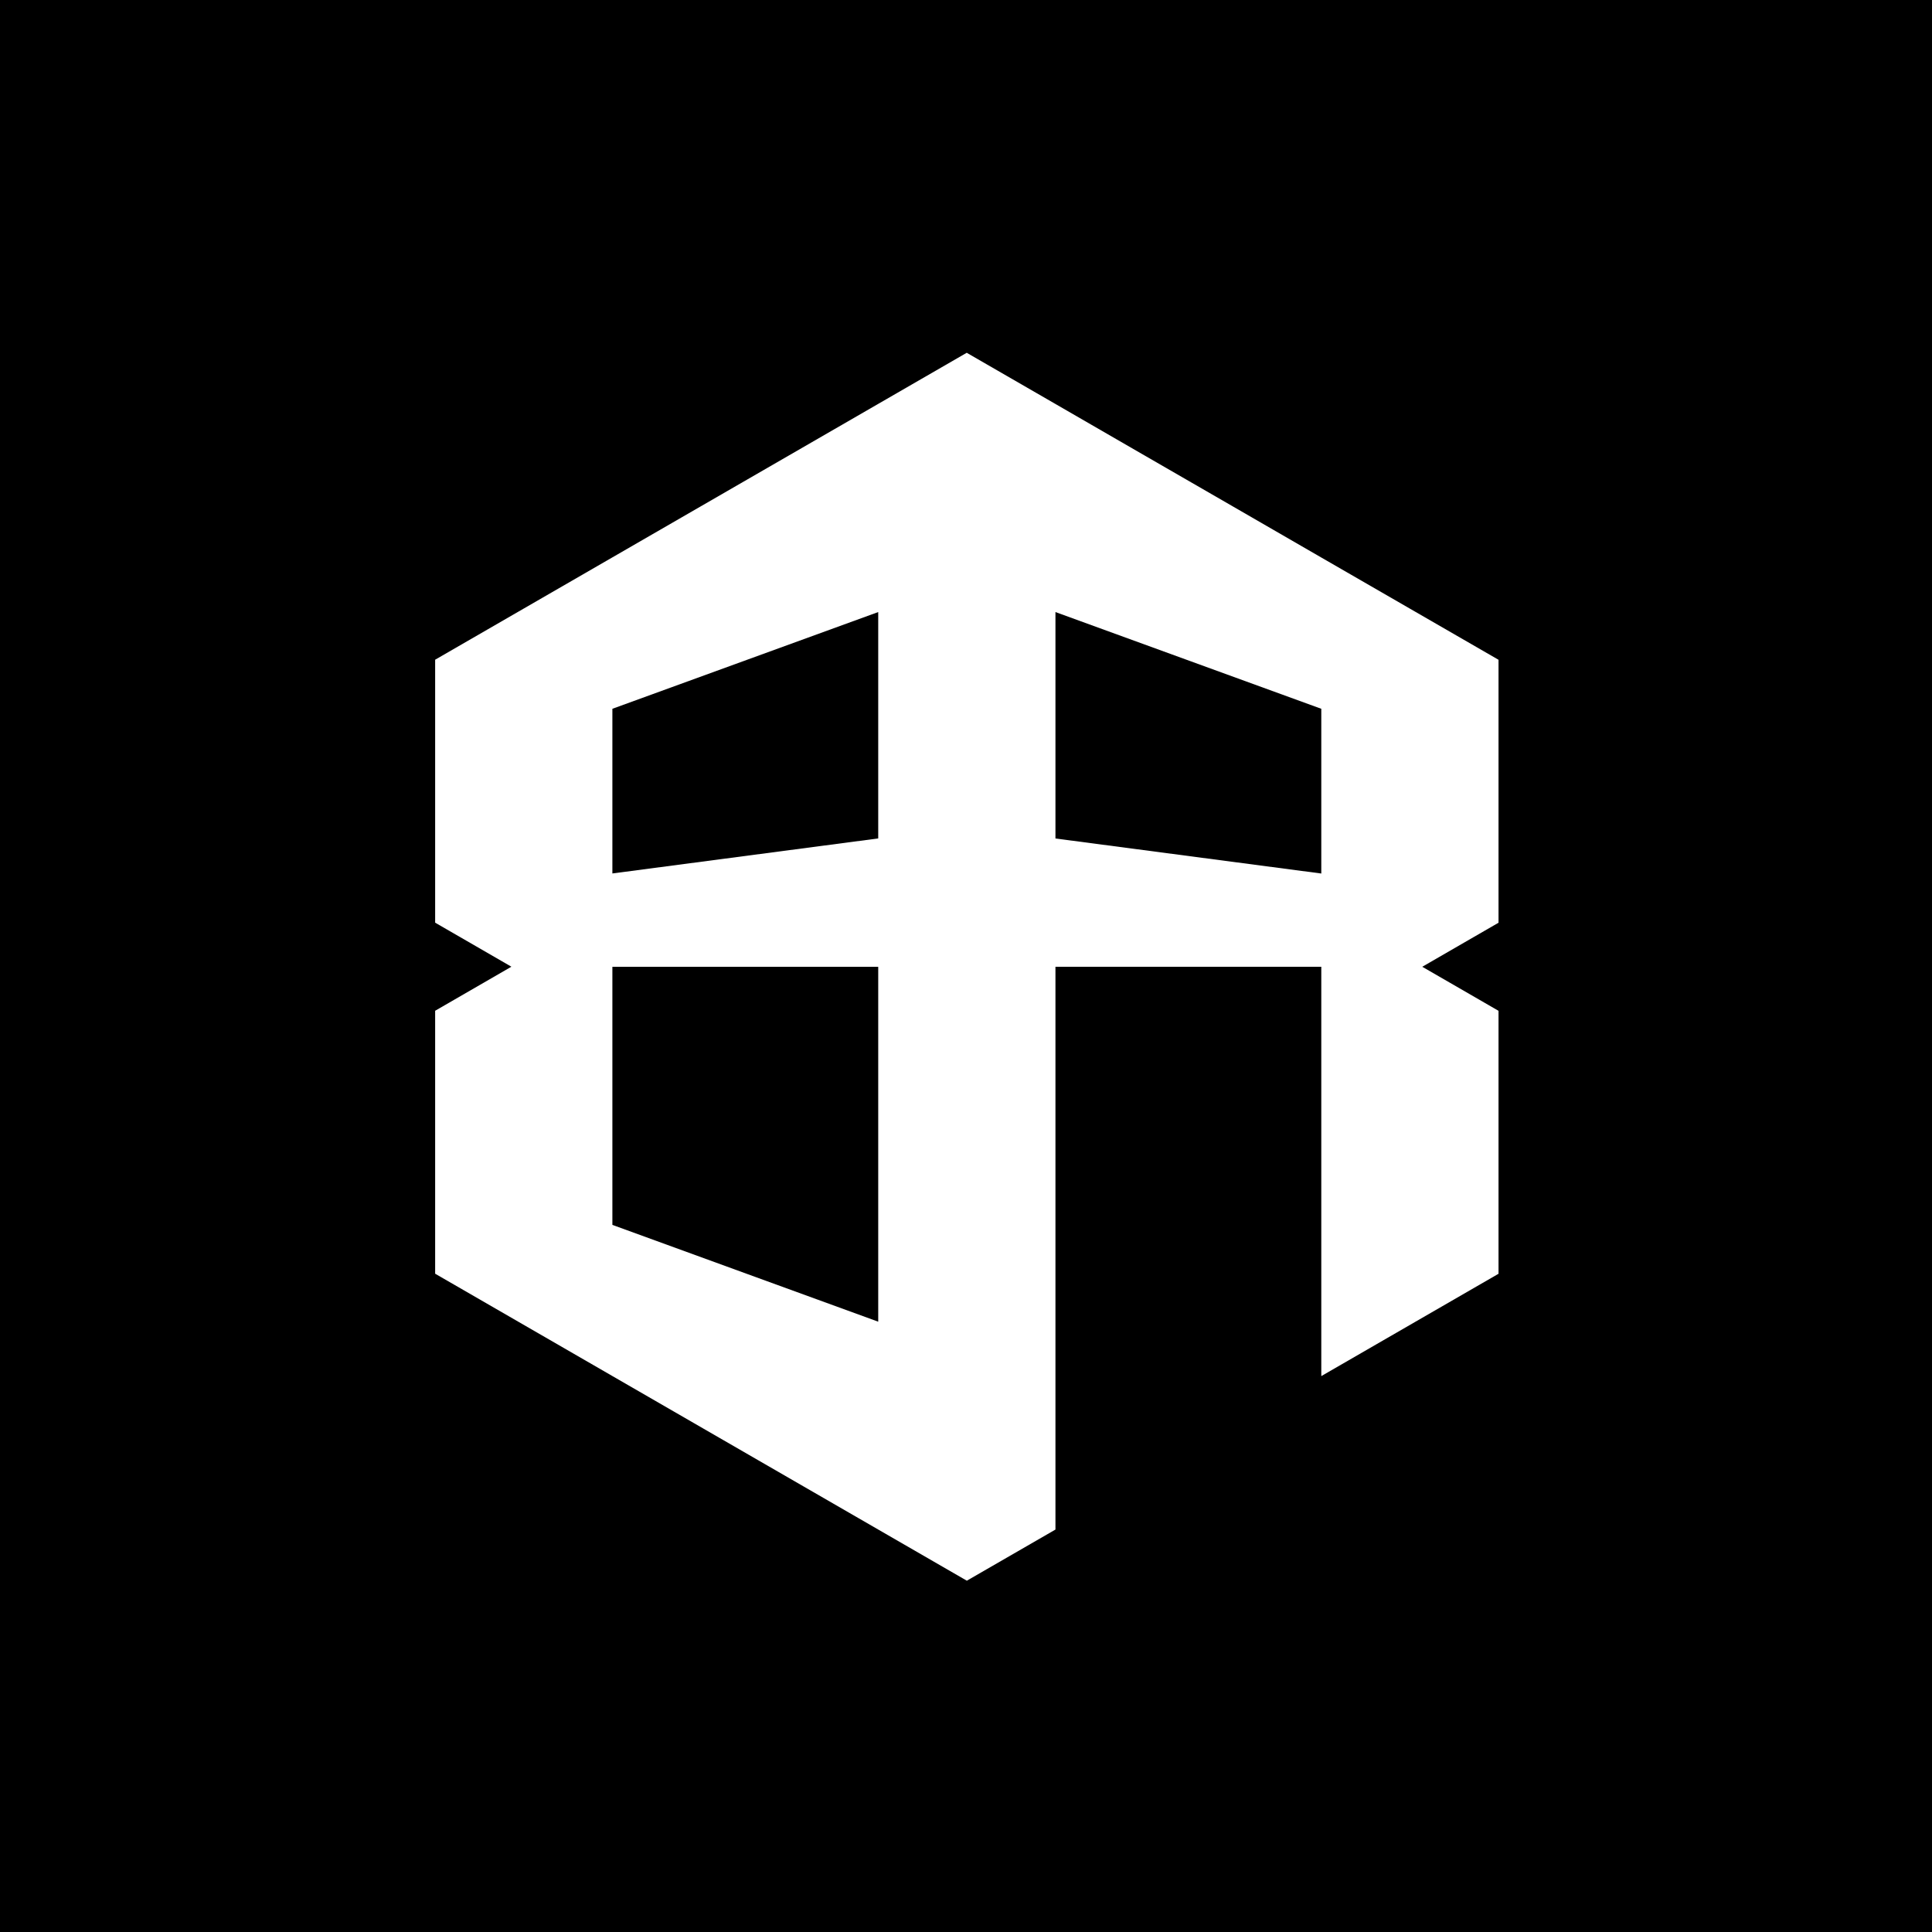
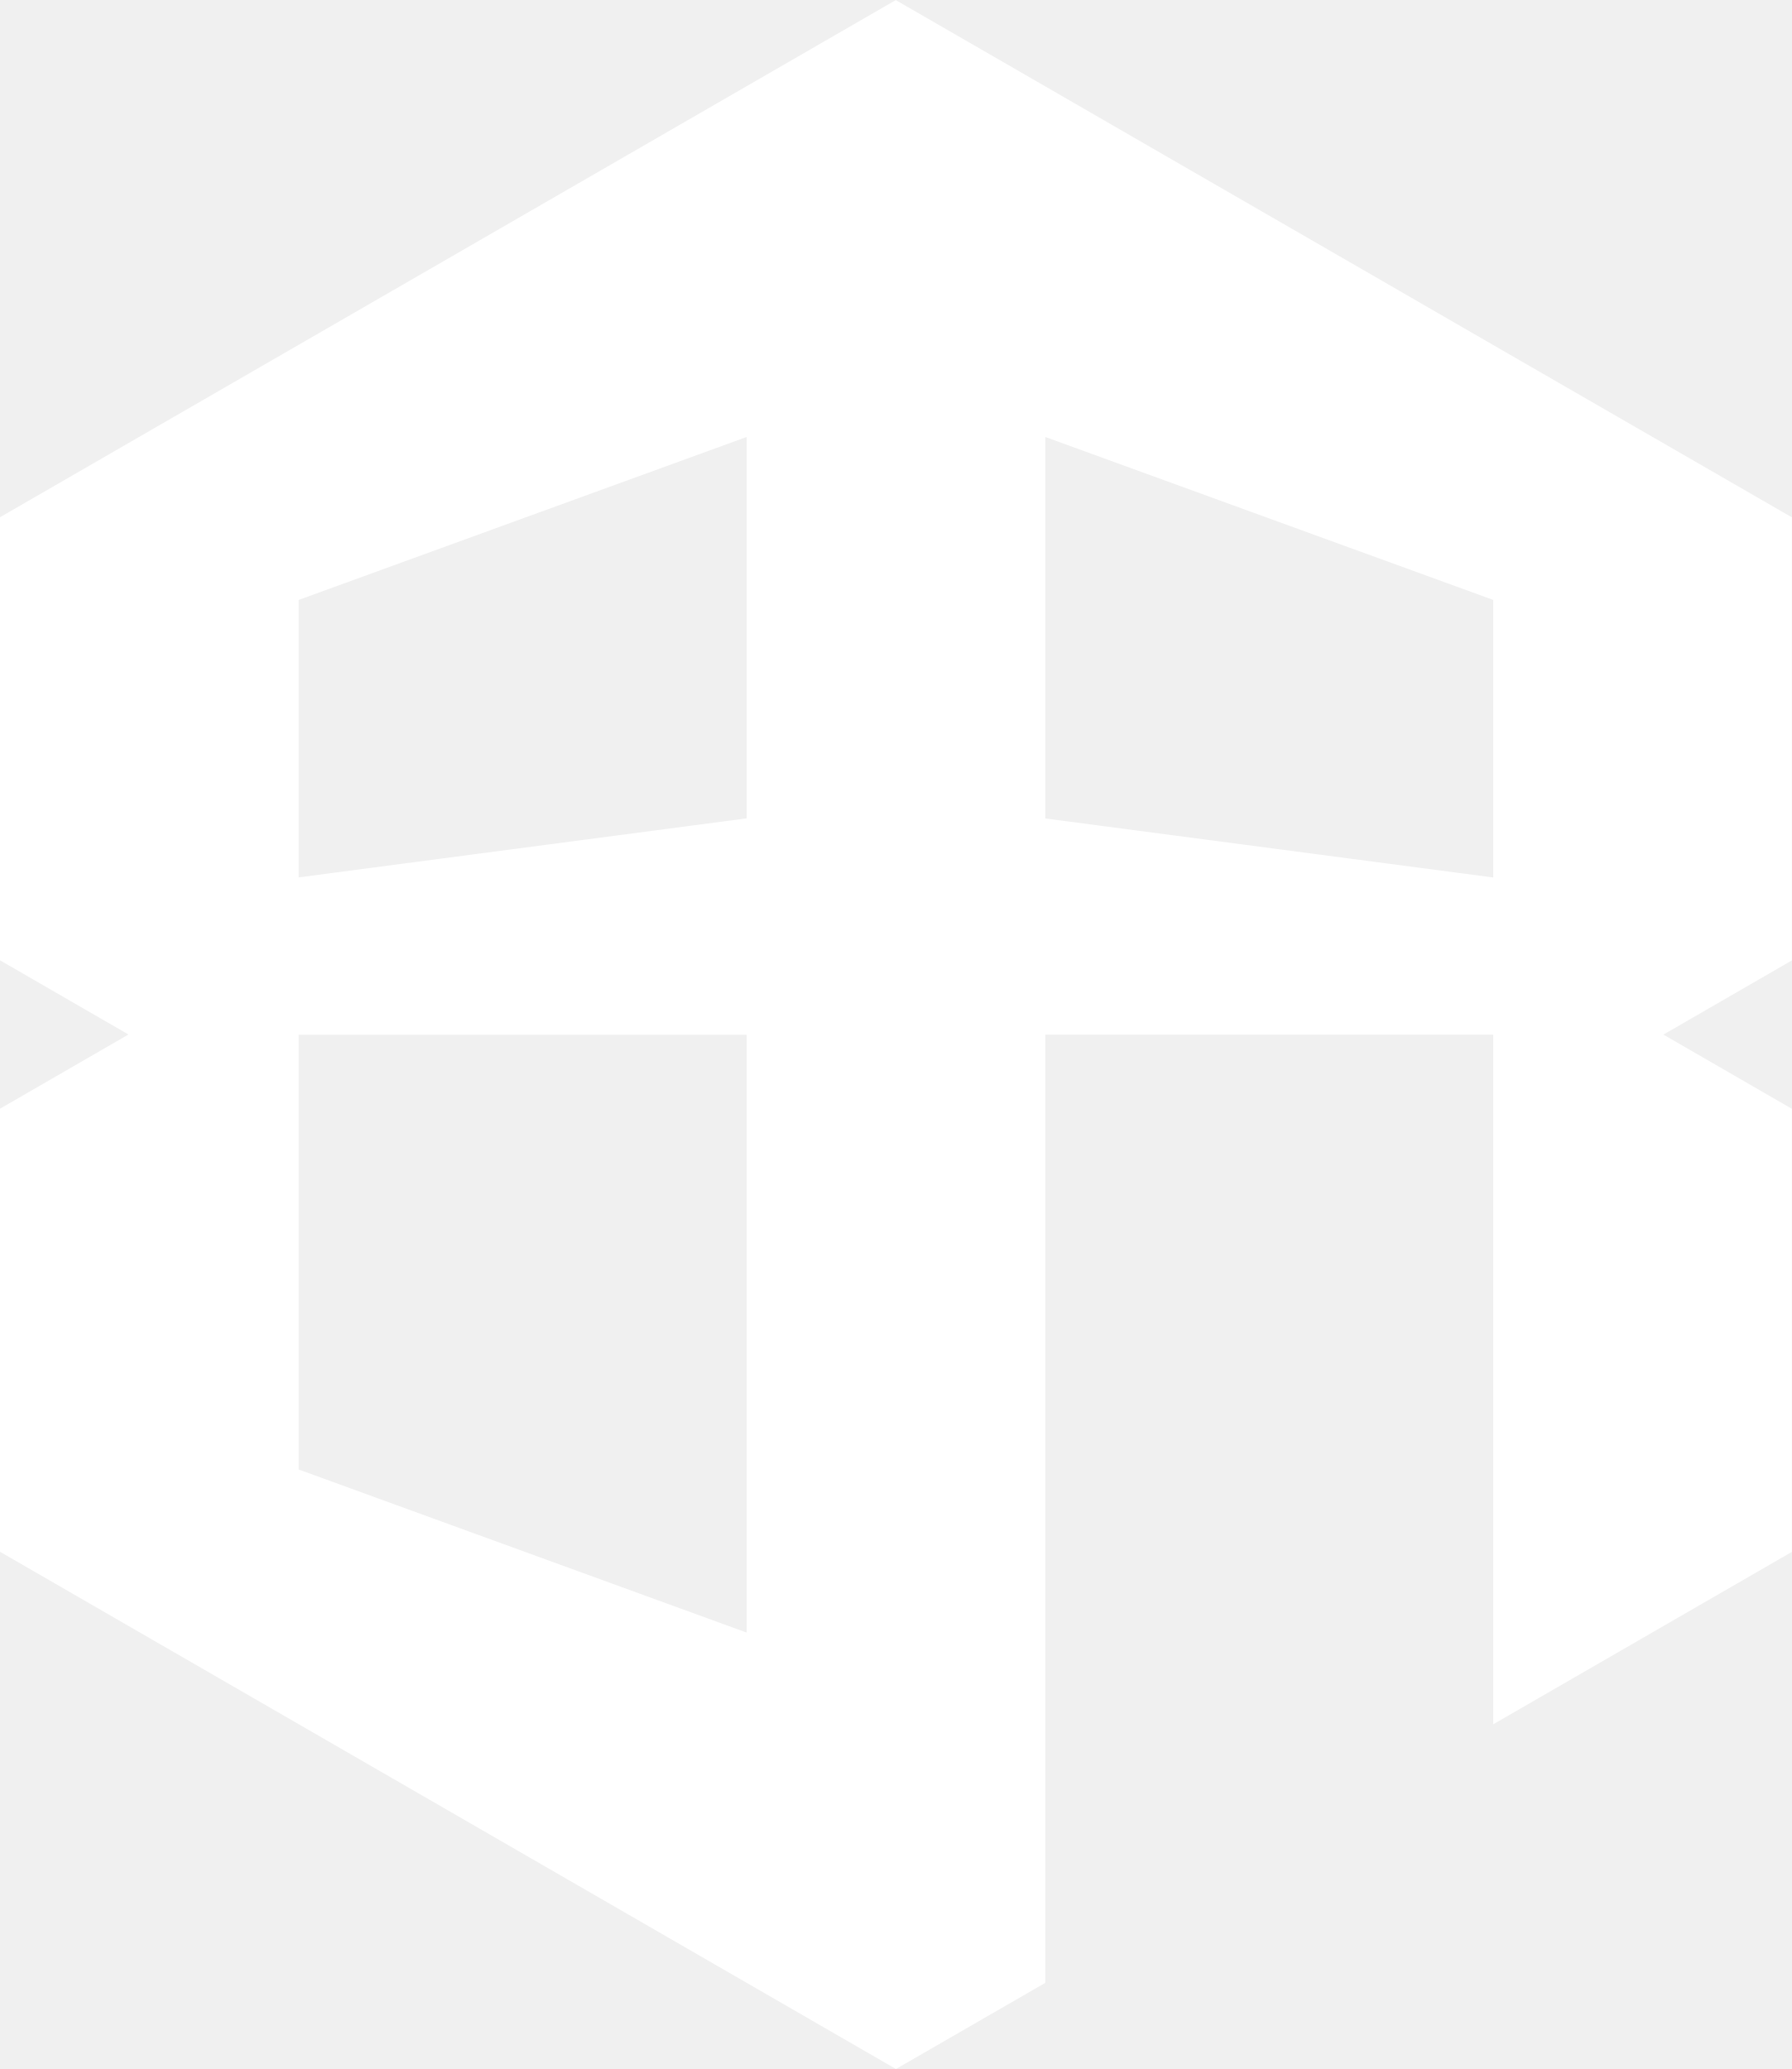
- <svg xmlns="http://www.w3.org/2000/svg" id="icon" viewBox="0 0 300 300">
+ <svg xmlns="http://www.w3.org/2000/svg" width="165.120" height="190.680" id="icon" viewBox="67.570 54.770 165.120 190.680">
  <defs>
    <style>
      .cls-1 {
        fill: #fff;
      }
    </style>
  </defs>
  <g id="white">
-     <rect id="bg" width="300" height="300" />
    <path id="sign" class="cls-1" d="M150.13,54.79l13.76,7.94,13.76,7.95,13.76,7.94,13.76,7.95,13.76,7.94,13.76,7.94v40.83s-11.84,6.84-11.84,6.84l11.84,6.84v40.83s-27.52,15.89-27.52,15.89v-63.56h-41.28v87.39l-13.76,7.94-82.56-47.67v-40.83l11.84-6.84-11.84-6.84v-40.83l82.56-47.67ZM163.89,95.04v35.16l41.28,5.44v-25.58l-41.28-15.02ZM136.37,95.04l-41.28,15.02v25.57l41.28-5.44v-35.16ZM136.37,150.13h-41.28v40.07l41.28,15.03v-55.09Z" />
  </g>
</svg>
